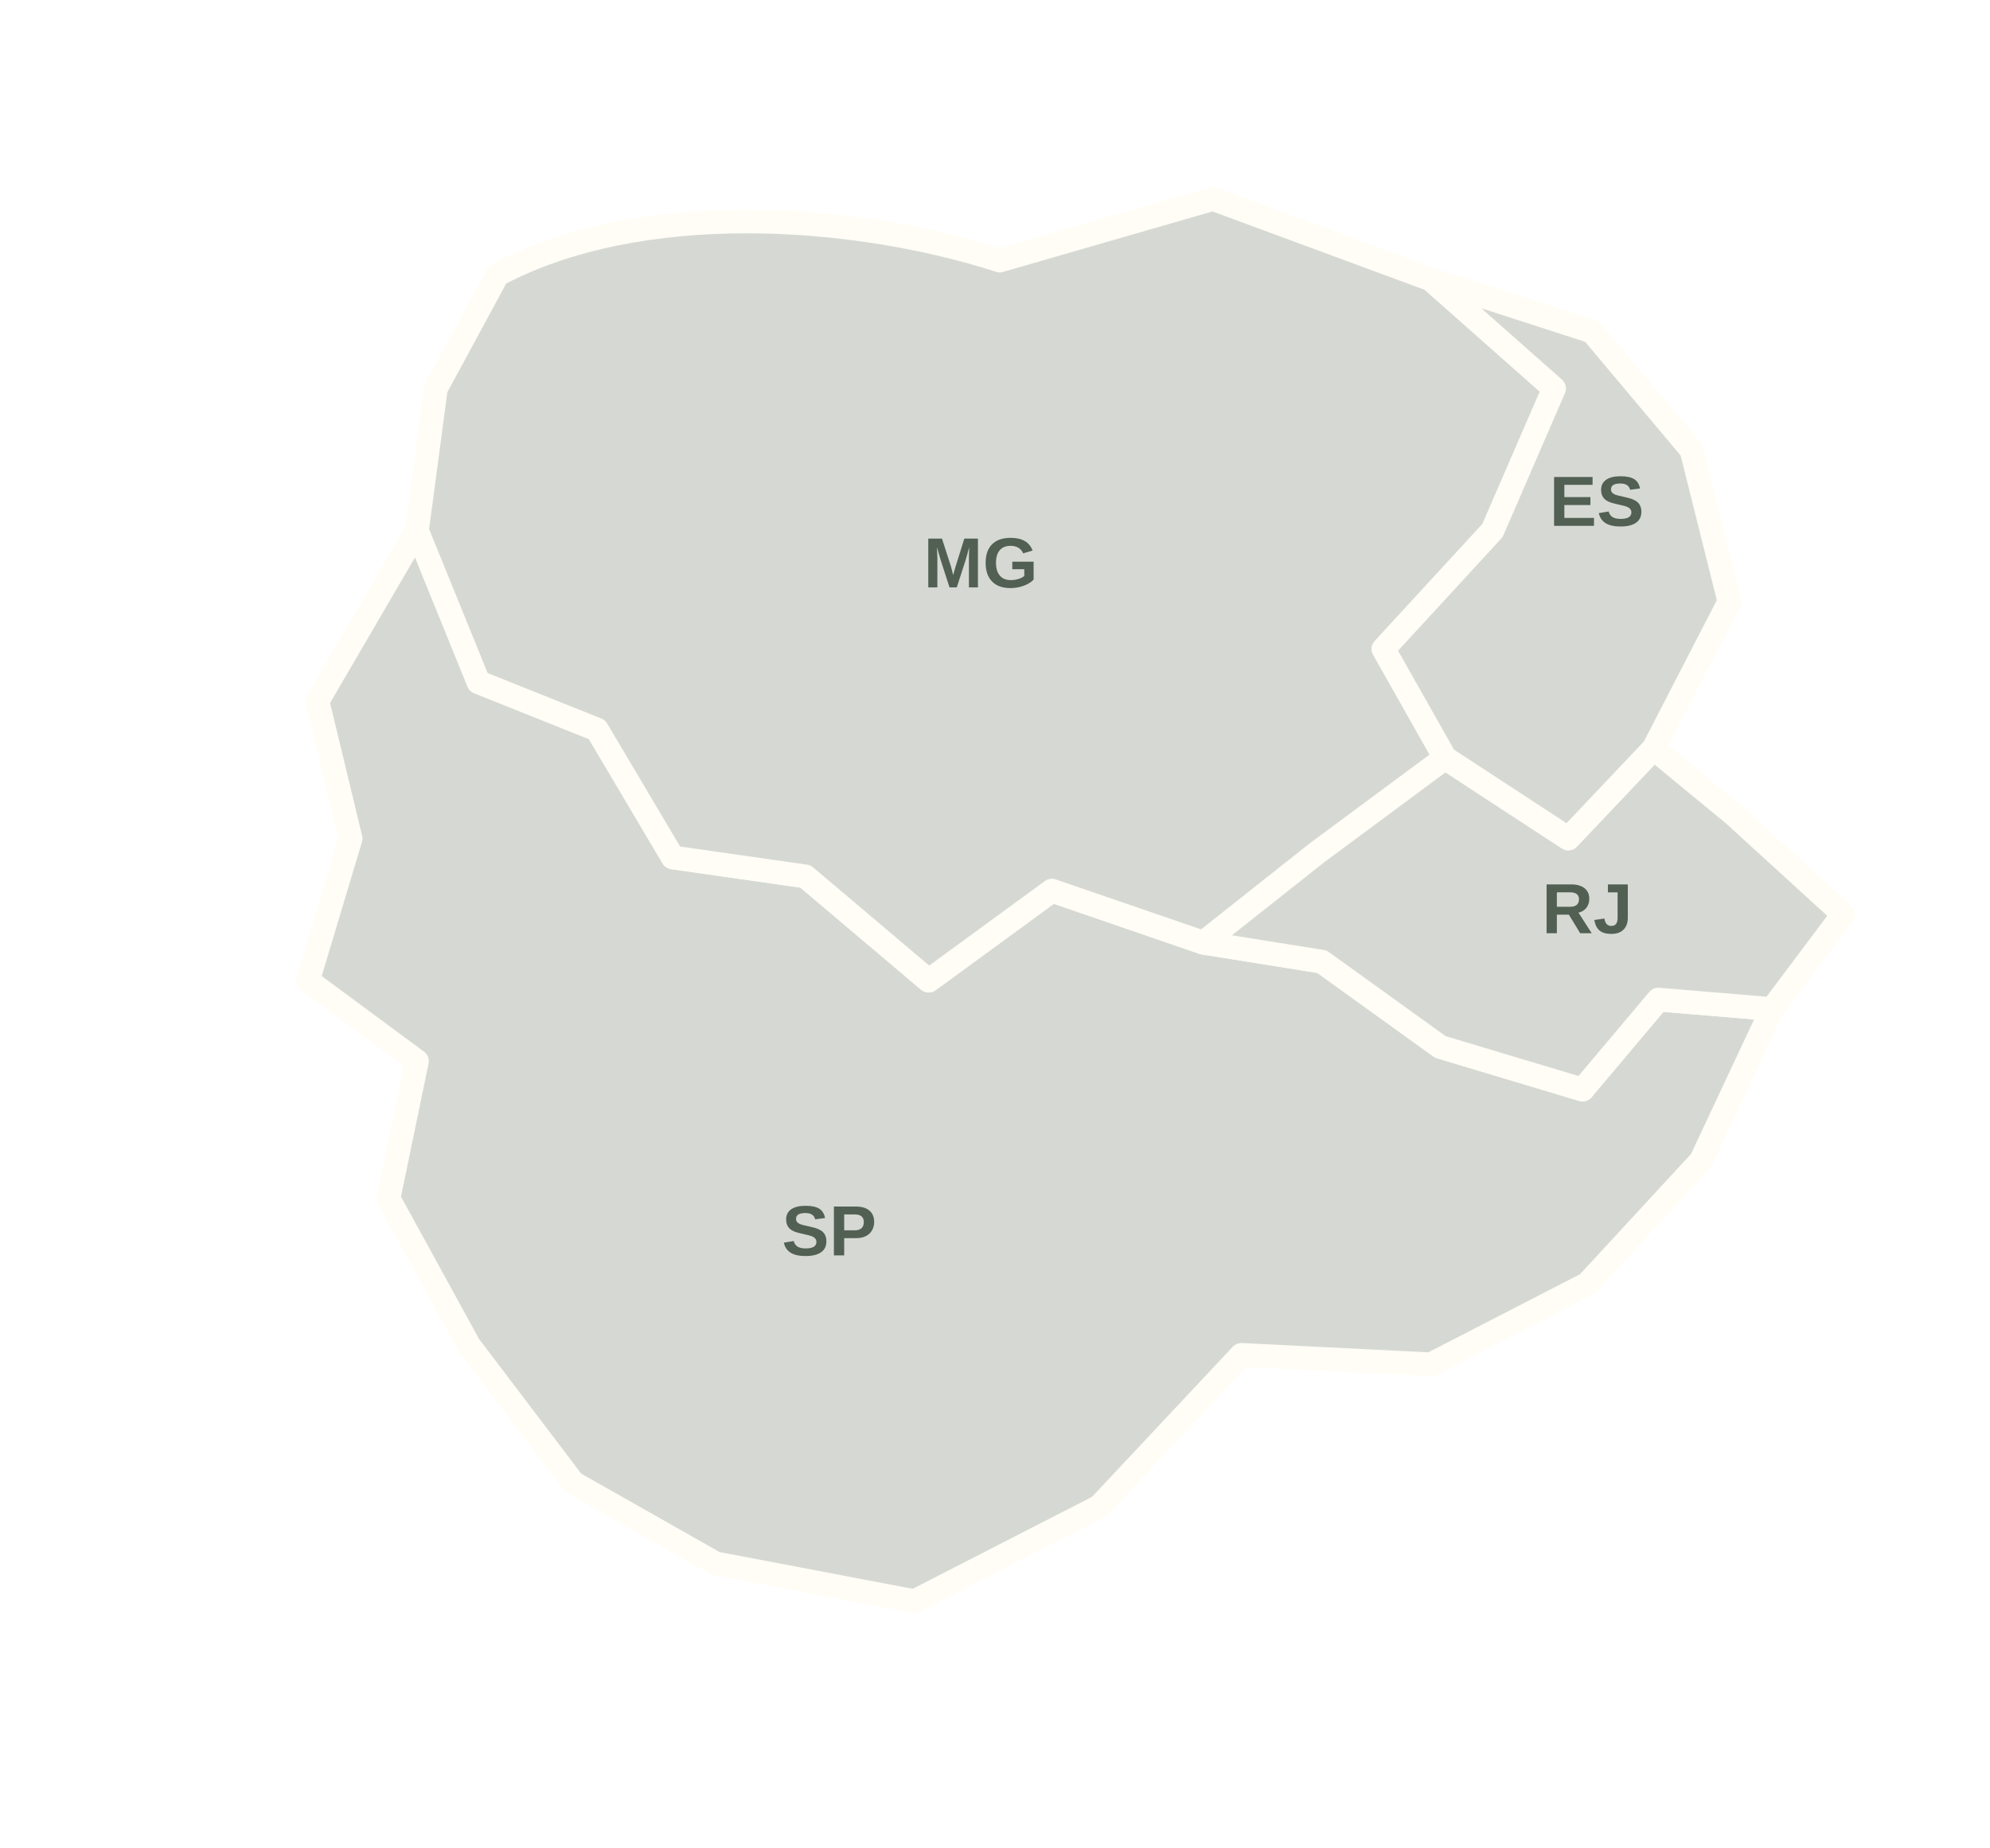
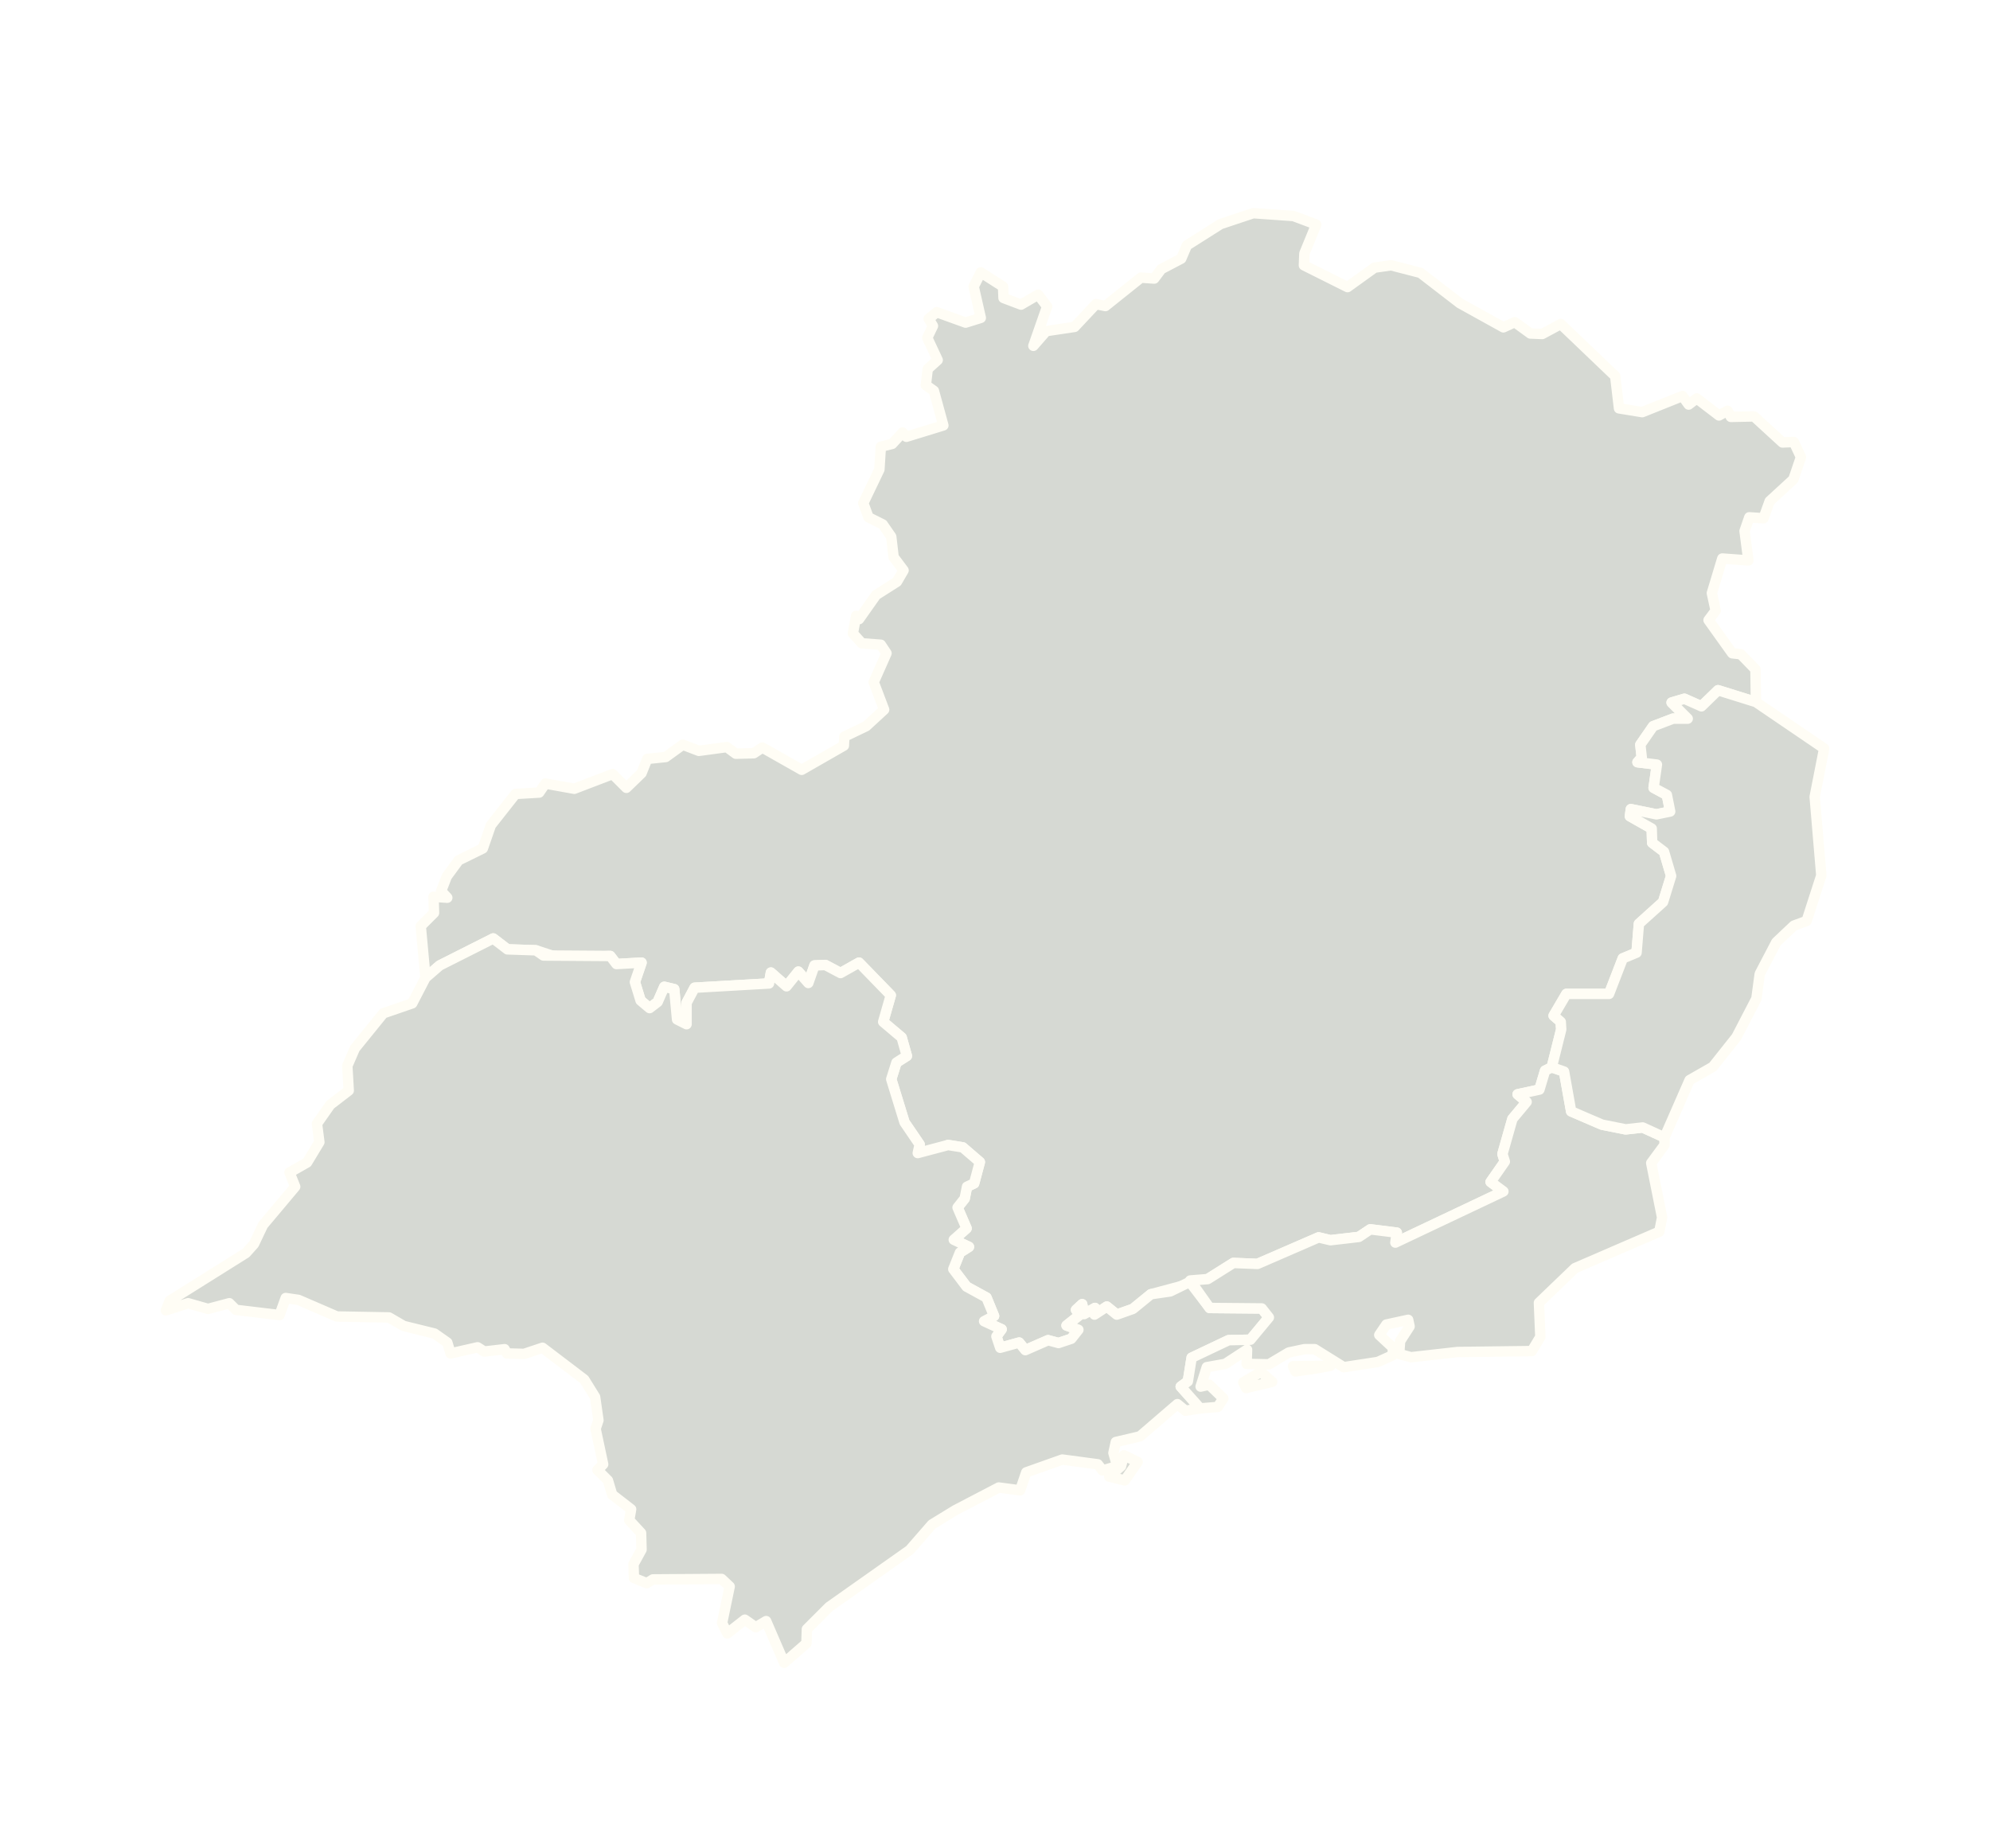
<svg xmlns="http://www.w3.org/2000/svg" viewBox="0 0 420 390" role="img" aria-labelledby="title desc">
-   <g stroke="#fffdf5" stroke-width="5" stroke-linejoin="round">
-     <path id="sao-paulo" fill="#d6d9d3" d="M88 112 L101 144 L126 154 L142 181 L170 185 L196 207 L222 188 L254 199 L279 203 L304 221 L334 230 L350 211 L374 213 L359 245 L335 271 L302 288 L262 286 L232 318 L193 338 L151 330 L121 313 L99 284 L82 253 L88 224 L65 207 L74 177 L67 148 Z" />
-     <path id="minas-gerais" fill="#d6d9d3" d="M105 58 C135 42 180 45 211 55 L256 42 L302 59 L328 82 L315 112 L292 137 L305 160 L278 180 L254 199 L222 188 L196 207 L170 185 L142 181 L126 154 L101 144 L88 112 L92 82 Z" />
-     <path id="rio-de-janeiro" fill="#d6d9d3" d="M305 160 L331 177 L349 158 L366 172 L389 193 L374 213 L350 211 L334 230 L304 221 L279 203 L254 199 L278 180 Z" />
-     <path id="espirito-santo" fill="#d6d9d3" d="M302 59 L336 70 L357 95 L365 127 L349 158 L331 177 L305 160 L292 137 L315 112 L328 82 Z" />
-   </g>
-   <g fill="#526054" font-family="Arial, sans-serif" font-size="15" font-weight="700" text-anchor="middle">
-     <text x="175" y="265">SP</text>
-     <text x="207" y="124">MG</text>
-     <text x="335" y="197">RJ</text>
-     <text x="337" y="111">ES</text>
+   <g stroke="#fffdf5" stroke-width="2.2" stroke-linejoin="round" vector-effect="non-scaling-stroke">
+     <path id="minas-gerais" data-sigla="MG" fill="#d6d9d3" d="M197.0 243.0 L200.1 241.7 L203.2 242.2 L206.8 245.3 L205.6 249.8 L204.1 250.5 L203.6 253.0 L202.1 254.9 L204.0 259.3 L201.3 261.7 L204.5 263.2 L202.6 264.4 L201.2 267.9 L204.0 271.6 L208.2 273.9 L209.8 277.8 L207.7 278.9 L211.4 280.6 L210.3 282.1 L211.1 284.5 L215.1 283.4 L216.4 285.0 L221.2 282.9 L223.4 283.5 L226.1 282.6 L227.6 280.7 L225.1 279.8 L228.0 277.5 L227.1 276.5 L228.4 275.3 L228.8 277.4 L231.1 276.1 L231.0 277.5 L233.6 275.8 L235.7 277.5 L239.1 276.3 L242.9 273.2 L254.9 270.0 L260.3 266.6 L265.4 266.8 L278.3 261.2 L280.8 261.8 L286.8 261.1 L289.2 259.5 L294.8 260.2 L294.5 262.3 L317.3 251.5 L314.6 249.5 L317.6 245.2 L317.1 243.6 L319.2 236.2 L322.2 232.6 L320.3 231.0 L324.9 230.0 L326.1 226.0 L327.5 225.3 L329.5 217.3 L329.4 215.7 L327.9 214.4 L330.6 209.8 L339.6 209.8 L342.5 202.3 L345.4 201.1 L345.9 195.0 L351.0 190.4 L352.7 184.9 L351.2 179.8 L348.7 177.9 L348.6 174.9 L344.0 172.3 L344.2 170.8 L349.6 171.9 L352.5 171.3 L351.8 167.8 L349.0 166.3 L349.7 161.4 L345.6 160.9 L346.5 159.9 L346.2 157.2 L348.9 153.3 L353.1 151.7 L356.2 151.7 L352.8 148.3 L355.5 147.5 L359.1 149.1 L362.6 145.7 L370.6 148.2 L370.5 141.3 L367.4 138.1 L365.6 137.9 L360.6 130.9 L362.1 128.9 L361.3 125.2 L363.5 117.9 L369.0 118.3 L368.2 112.1 L369.2 109.2 L372.2 109.4 L373.5 105.8 L378.5 101.2 L380.1 96.5 L378.6 93.3 L376.2 93.4 L370.2 87.9 L365.3 88.0 L364.6 86.7 L362.8 87.7 L358.1 84.1 L356.4 85.4 L355.1 83.6 L346.6 87.0 L341.7 86.2 L340.9 79.4 L329.4 68.4 L325.5 70.5 L323.0 70.4 L319.7 68.0 L317.3 69.1 L308.1 64.0 L299.8 57.6 L293.6 56.0 L290.1 56.5 L284.4 60.6 L275.2 56.0 L275.3 53.5 L277.8 47.4 L273.0 45.6 L264.5 45.0 L257.6 47.3 L250.5 51.8 L249.3 54.6 L245.1 56.8 L243.6 58.8 L240.8 58.6 L233.3 64.6 L231.3 64.2 L226.8 69.0 L220.8 69.9 L218.1 73.0 L221.0 64.7 L219.1 62.2 L215.5 64.3 L211.8 62.9 L211.7 60.5 L207.0 57.5 L205.5 60.5 L207.0 67.1 L203.8 68.1 L197.7 65.9 L196.0 67.3 L196.9 68.8 L195.7 71.3 L197.9 76.0 L195.8 77.9 L195.4 81.3 L197.1 82.5 L199.1 89.8 L191.3 92.2 L190.5 91.3 L188.3 93.7 L185.9 94.3 L185.6 99.1 L182.2 106.2 L183.3 109.2 L186.3 110.7 L188.1 113.3 L188.6 117.6 L190.7 120.4 L189.3 122.8 L184.9 125.6 L181.3 130.7 L180.7 130.0 L180.0 133.7 L181.9 135.8 L185.9 136.1 L187.1 137.9 L184.4 144.0 L186.6 149.8 L182.8 153.3 L178.2 155.5 L178.1 157.4 L169.2 162.5 L160.9 157.8 L159.1 159.0 L155.3 159.1 L153.4 157.7 L147.5 158.5 L144.1 157.2 L140.5 159.8 L136.6 160.2 L135.4 163.2 L132.2 166.3 L129.3 163.4 L121.2 166.5 L115.1 165.4 L113.8 167.3 L108.8 167.6 L103.6 174.2 L101.9 179.1 L96.8 181.6 L94.3 185.0 L93.1 188.1 L94.4 189.5 L91.5 189.3 L91.6 192.7 L88.8 195.5 L89.8 206.4 L92.8 203.8 L104.1 198.1 L107.1 200.4 L113.1 200.6 L118.3 202.3 L128.8 201.8 L130.1 203.5 L135.4 203.2 L134.0 207.3 L135.2 211.2 L137.1 212.8 L138.8 211.5 L140.2 208.3 L142.3 208.8 L142.9 215.2 L144.9 216.2 L144.9 211.7 L146.6 208.5 L162.3 207.6 L162.7 205.3 L166.0 208.2 L168.5 205.1 L170.6 207.5 L171.9 203.8 L174.2 203.7 L177.4 205.4 L181.3 203.2 L188.0 210.1 L186.4 215.7 L190.3 219.0 L191.4 222.9 L189.2 224.3 L188.1 227.8 L190.9 236.9 L194.1 241.6 L193.7 243.4 L197.0 243.0 Z" />
+     <path id="sao-paulo" data-sigla="SP" fill="#d6d9d3" d="M127.3 309.1 L126.1 310.3 L128.3 312.5 L129.2 315.5 L133.2 318.6 L132.8 320.9 L135.3 323.6 L135.4 327.1 L133.7 330.2 L133.8 333.1 L136.5 334.2 L137.8 333.4 L152.3 333.3 L154.0 334.9 L152.4 342.6 L153.5 344.8 L157.2 341.9 L159.5 343.5 L161.7 342.2 L165.5 351.0 L170.2 346.9 L170.3 343.9 L175.0 339.2 L192.0 327.2 L196.7 321.8 L201.6 318.8 L210.8 314.0 L215.3 314.6 L216.6 310.8 L224.2 308.1 L231.7 309.1 L232.7 310.4 L235.8 309.5 L235.0 306.7 L235.5 304.4 L240.6 303.2 L248.5 296.4 L250.2 297.8 L253.3 297.3 L249.2 292.7 L250.7 291.6 L251.5 286.6 L259.3 282.9 L263.9 282.8 L267.8 278.1 L266.3 276.2 L255.3 276.1 L251.1 270.6 L247.0 272.6 L242.9 273.2 L239.1 276.3 L235.7 277.5 L233.6 275.8 L231.0 277.5 L231.1 276.1 L228.8 277.4 L228.4 275.3 L227.1 276.5 L228.0 277.5 L225.1 279.8 L227.6 280.7 L226.1 282.6 L223.4 283.5 L221.2 282.9 L216.4 285.0 L215.1 283.4 L211.1 284.5 L210.3 282.1 L211.4 280.6 L207.7 278.9 L209.8 277.8 L208.2 273.9 L204.0 271.6 L201.2 267.9 L202.6 264.4 L204.5 263.2 L201.3 261.7 L204.0 259.3 L202.1 254.9 L203.6 253.0 L204.1 250.5 L205.6 249.8 L206.8 245.3 L203.2 242.2 L200.1 241.7 L193.7 243.4 L194.1 241.6 L190.9 236.9 L188.1 227.8 L189.2 224.3 L191.4 222.9 L190.3 219.0 L186.4 215.7 L188.0 210.1 L181.3 203.2 L177.4 205.4 L174.2 203.7 L171.9 203.8 L170.6 207.5 L168.5 205.1 L166.0 208.2 L162.7 205.3 L162.3 207.6 L146.6 208.5 L144.9 211.7 L144.9 216.2 L142.9 215.2 L142.3 208.8 L140.2 208.3 L138.8 211.5 L137.1 212.8 L135.2 211.2 L134.0 207.3 L135.4 203.2 L130.1 203.5 L128.8 201.8 L114.7 201.7 L113.1 200.6 L107.1 200.4 L104.1 198.1 L92.8 203.8 L89.8 206.4 L87.0 211.8 L80.9 213.9 L74.9 221.3 L73.3 225.0 L73.6 230.2 L69.7 233.2 L66.9 237.2 L67.4 241.1 L64.8 245.4 L61.1 247.5 L62.3 250.5 L55.5 258.6 L53.6 262.6 L51.9 264.5 L35.8 274.6 L35.0 276.6 L39.7 275.1 L43.9 276.3 L48.4 275.1 L49.8 276.5 L59.0 277.6 L60.3 274.0 L63.0 274.4 L71.1 277.9 L82.1 278.1 L85.2 279.9 L91.7 281.5 L94.4 283.4 L95.1 285.7 L100.8 284.4 L102.2 285.3 L106.5 284.8 L107.0 285.7 L110.6 285.8 L114.5 284.5 L123.3 291.2 L125.6 294.9 L126.3 299.8 L125.7 301.6 L127.3 309.1 Z M237.4 312.5 L240.1 308.6 L237.2 307.2 L236.6 309.5 L234.1 311.7 L237.4 312.5 Z" />
+     <path id="rio-de-janeiro" data-sigla="RJ" fill="#d6d9d3" d="M275.3 284.8 L277.5 284.8 L283.6 288.6 L290.8 287.5 L293.9 286.1 L294.0 284.5 L291.1 281.8 L292.6 279.6 L297.2 278.6 L297.5 280.0 L295.5 283.1 L295.3 285.8 L297.8 286.5 L307.6 285.4 L323.3 285.2 L325.1 282.2 L324.8 275.0 L332.4 267.7 L350.2 260.0 L350.8 257.0 L348.5 245.5 L351.3 241.7 L351.3 240.1 L346.7 238.0 L343.1 238.4 L338.1 237.4 L331.6 234.6 L330.1 226.2 L327.5 225.3 L326.1 226.0 L324.9 230.0 L320.3 231.0 L322.2 232.6 L319.2 236.2 L317.1 243.6 L317.6 245.2 L314.6 249.5 L317.3 251.5 L294.5 262.3 L294.8 260.2 L289.2 259.5 L286.8 261.1 L280.8 261.8 L278.3 261.2 L265.4 266.8 L260.3 266.6 L254.9 270.0 L251.2 270.3 L255.3 276.1 L266.3 276.2 L267.8 278.1 L263.9 282.8 L259.3 282.9 L251.5 286.6 L250.7 291.6 L249.2 292.7 L253.3 297.3 L257.0 297.0 L258.2 295.2 L255.2 292.3 L253.4 292.7 L254.7 288.6 L258.6 287.9 L263.2 284.9 L263.1 287.9 L267.8 288.0 L272.0 285.5 L275.3 284.8 Z M277.6 288.9 L280.8 288.3 L272.9 288.4 L273.4 289.5 L277.6 288.9 Z M263.0 293.0 L268.5 291.7 L266.1 289.6 L262.4 291.8 L263.0 293.0 Z" />
+     <path id="espirito-santo" data-sigla="ES" fill="#d6d9d3" d="M361.5 225.2 L366.5 218.9 L370.7 210.8 L371.4 205.6 L374.9 198.9 L378.6 195.4 L381.3 194.4 L384.4 184.8 L383.0 168.2 L385.0 158.0 L370.6 148.2 L362.6 145.7 L359.1 149.1 L355.5 147.5 L352.8 148.3 L356.2 151.7 L353.1 151.7 L348.9 153.3 L346.2 157.2 L346.5 159.9 L345.6 160.9 L349.7 161.4 L349.0 166.3 L351.8 167.8 L352.5 171.3 L349.6 171.9 L344.2 170.8 L344.0 172.3 L348.6 174.9 L348.7 177.9 L351.2 179.8 L352.7 184.9 L351.0 190.4 L345.9 195.0 L345.4 201.1 L342.5 202.3 L339.6 209.8 L330.6 209.8 L327.9 214.4 L329.4 215.7 L329.5 217.3 L327.5 225.3 L330.1 226.2 L331.6 234.6 L338.1 237.4 L343.1 238.4 L346.7 238.0 L351.3 240.1 L356.6 228.0 L361.5 225.2 Z" />
  </g>
</svg>
